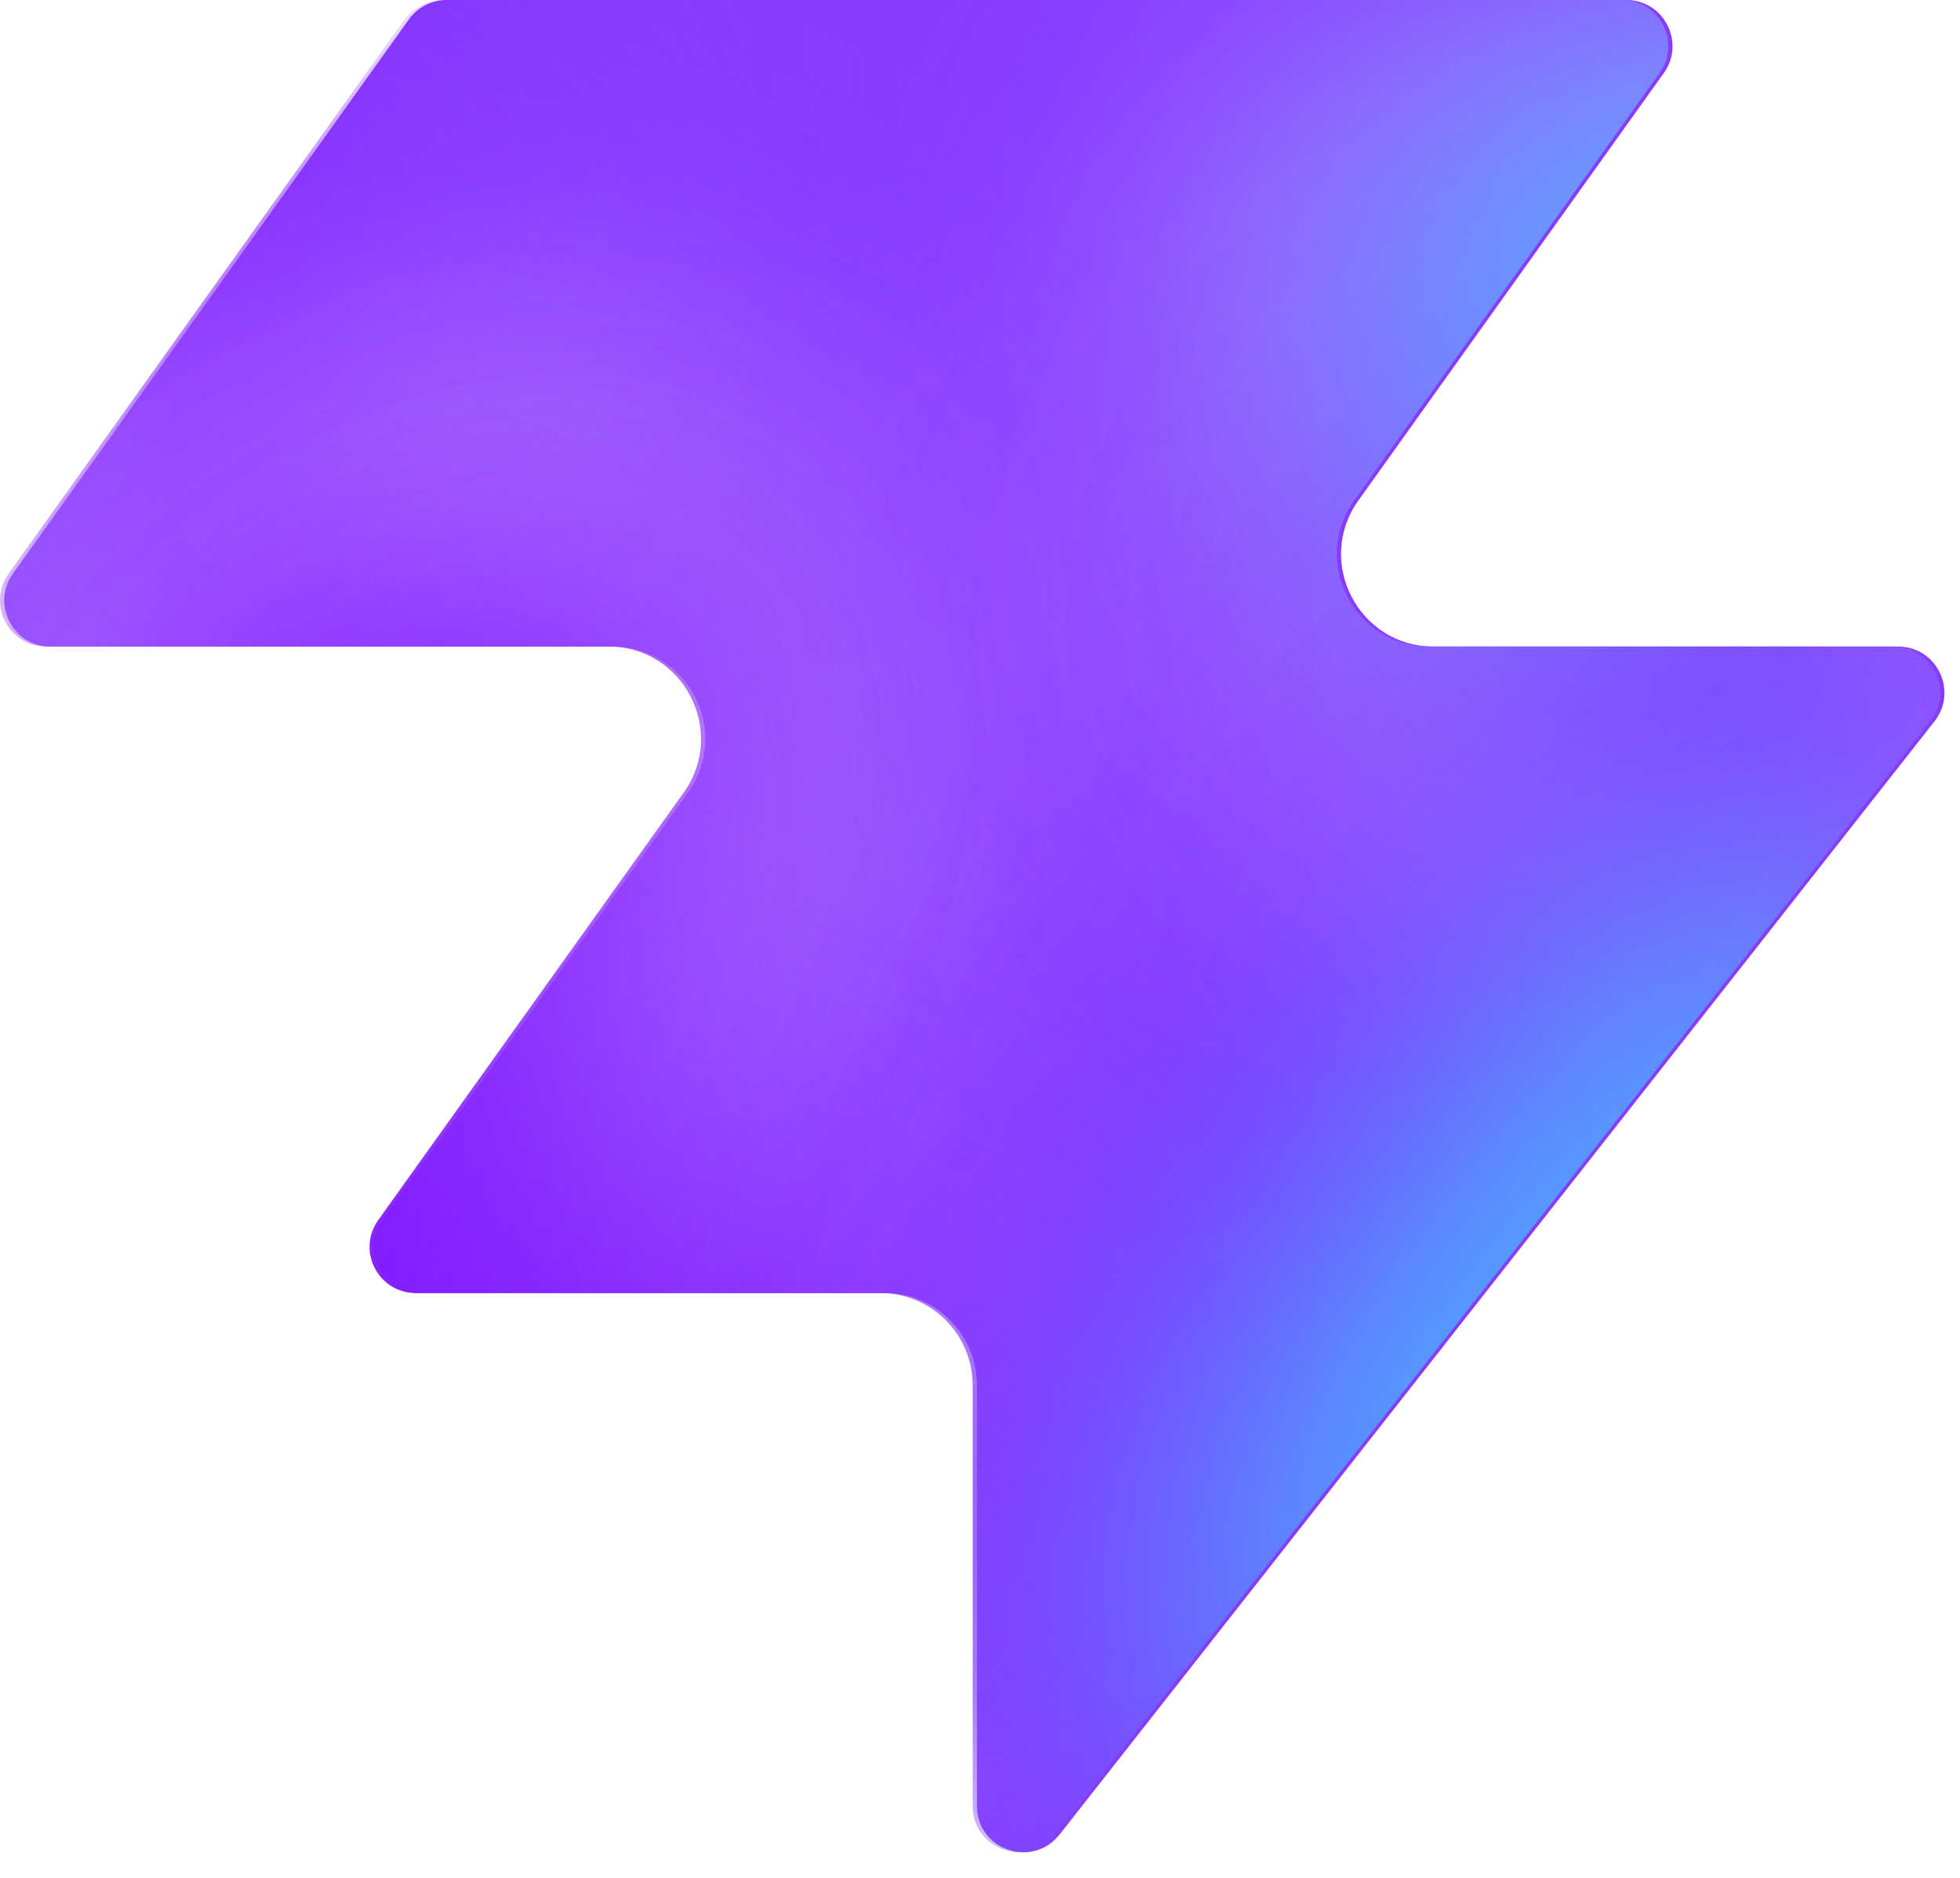
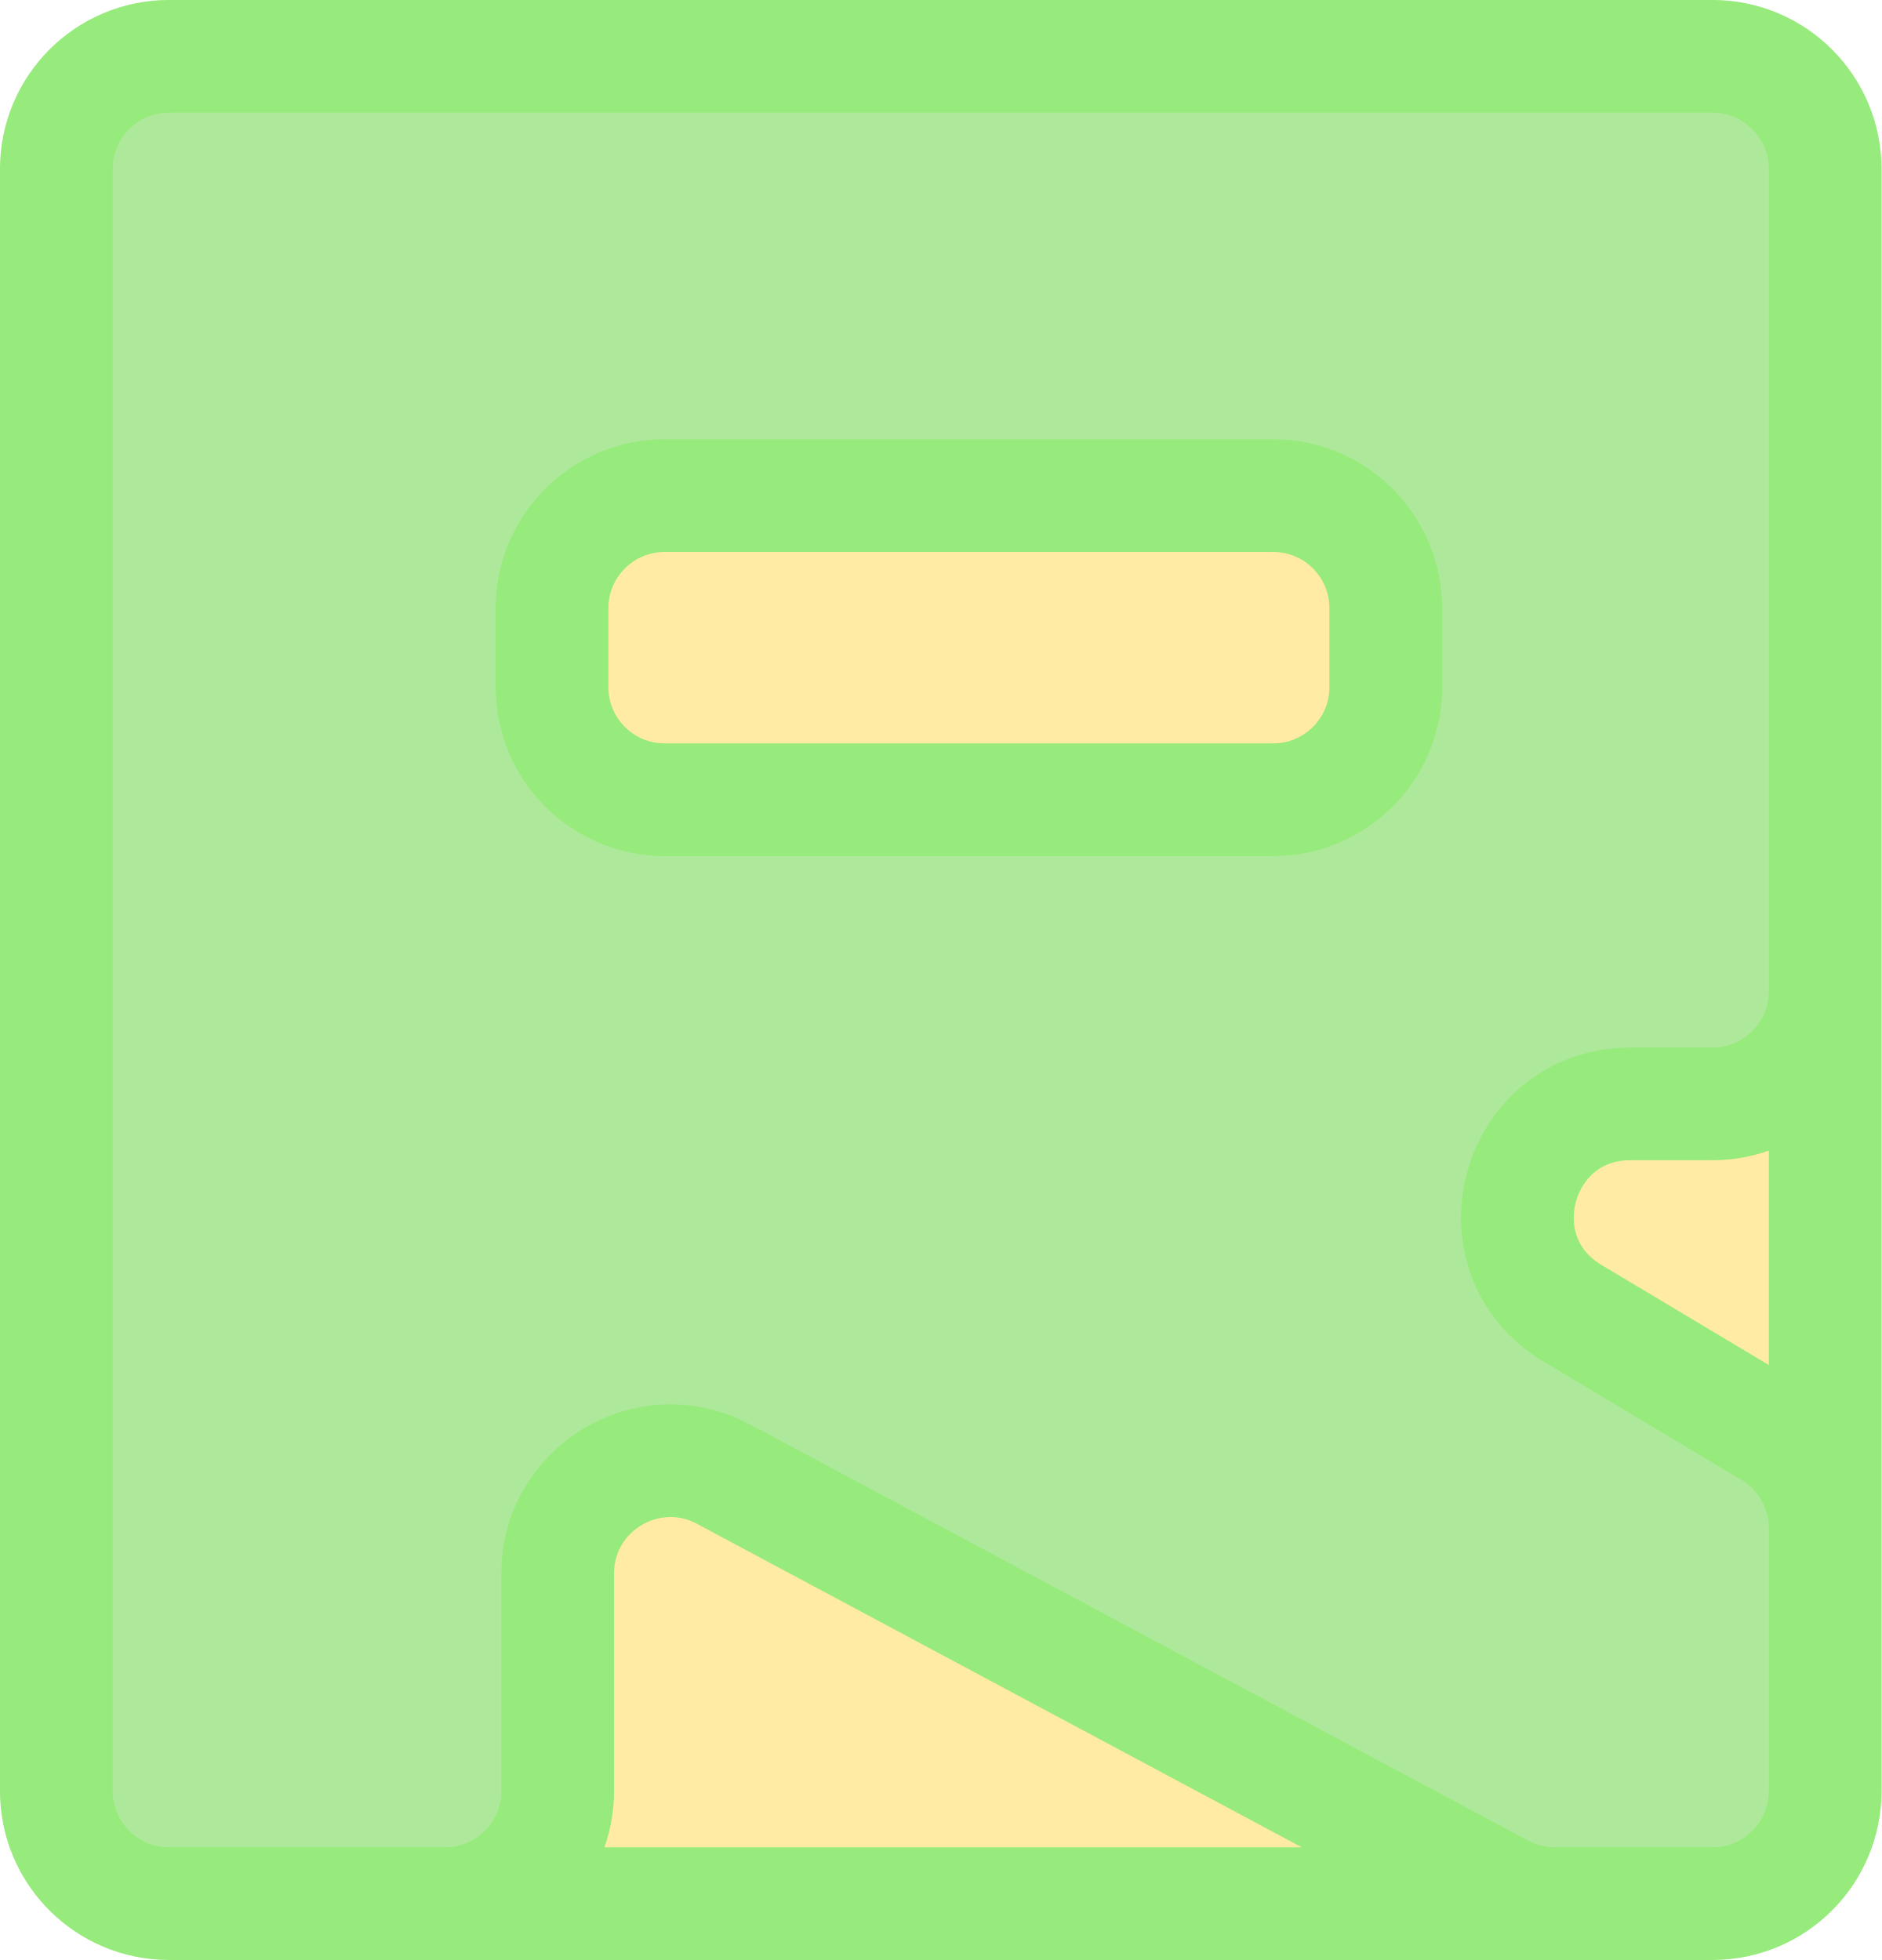
- <svg xmlns="http://www.w3.org/2000/svg" width="48" height="46" fill="none" viewBox="0 0 48 46">
-   <path fill="#863bff" d="M25.946 44.938c-.664.845-2.021.375-2.021-.698V33.937a2.26 2.26 0 0 0-2.262-2.262H10.287c-.92 0-1.456-1.04-.92-1.788l7.48-10.471c1.07-1.497 0-3.578-1.842-3.578H1.237c-.92 0-1.456-1.04-.92-1.788L10.013.474c.214-.297.556-.474.92-.474h28.894c.92 0 1.456 1.04.92 1.788l-7.48 10.471c-1.07 1.498 0 3.579 1.842 3.579h11.377c.943 0 1.473 1.088.89 1.83L25.947 44.94z" style="fill:#863bff;fill:color(display-p3 .525 .23 1);fill-opacity:1" />
-   <mask id="a" width="48" height="46" x="0" y="0" maskUnits="userSpaceOnUse" style="mask-type:alpha">
-     <path fill="#000" d="M25.842 44.938c-.664.844-2.021.375-2.021-.698V33.937a2.26 2.26 0 0 0-2.262-2.262H10.183c-.92 0-1.456-1.04-.92-1.788l7.48-10.471c1.07-1.498 0-3.579-1.842-3.579H1.133c-.92 0-1.456-1.04-.92-1.787L9.91.473c.214-.297.556-.474.92-.474h28.894c.92 0 1.456 1.04.92 1.788l-7.48 10.471c-1.07 1.498 0 3.578 1.842 3.578h11.377c.943 0 1.473 1.088.89 1.832L25.843 44.94z" style="fill:#000;fill-opacity:1" />
-   </mask>
-   <g mask="url(#a)">
-     <g filter="url(#b)">
-       <ellipse cx="5.508" cy="14.704" fill="#ede6ff" rx="5.508" ry="14.704" style="fill:#ede6ff;fill:color(display-p3 .927 .903 1);fill-opacity:1" transform="matrix(.00324 1 1 -.00324 -4.47 31.516)" />
-     </g>
-     <g filter="url(#c)">
-       <ellipse cx="10.399" cy="29.851" fill="#ede6ff" rx="10.399" ry="29.851" style="fill:#ede6ff;fill:color(display-p3 .927 .903 1);fill-opacity:1" transform="matrix(.00324 1 1 -.00324 -39.328 7.883)" />
-     </g>
-     <g filter="url(#d)">
-       <ellipse cx="5.508" cy="30.487" fill="#7e14ff" rx="5.508" ry="30.487" style="fill:#7e14ff;fill:color(display-p3 .492 .077 1);fill-opacity:1" transform="rotate(89.814 -25.913 -14.639)scale(1 -1)" />
-     </g>
-     <g filter="url(#e)">
-       <ellipse cx="5.508" cy="30.599" fill="#7e14ff" rx="5.508" ry="30.599" style="fill:#7e14ff;fill:color(display-p3 .492 .077 1);fill-opacity:1" transform="rotate(89.814 -32.644 -3.334)scale(1 -1)" />
-     </g>
-     <g filter="url(#f)">
-       <ellipse cx="5.508" cy="30.599" fill="#7e14ff" rx="5.508" ry="30.599" style="fill:#7e14ff;fill:color(display-p3 .492 .077 1);fill-opacity:1" transform="matrix(.00324 1 1 -.00324 -34.34 30.47)" />
-     </g>
-     <g filter="url(#g)">
-       <ellipse cx="14.072" cy="22.078" fill="#ede6ff" rx="14.072" ry="22.078" style="fill:#ede6ff;fill:color(display-p3 .927 .903 1);fill-opacity:1" transform="rotate(93.35 24.506 48.493)scale(-1 1)" />
-     </g>
-     <g filter="url(#h)">
-       <ellipse cx="3.47" cy="21.501" fill="#7e14ff" rx="3.47" ry="21.501" style="fill:#7e14ff;fill:color(display-p3 .492 .077 1);fill-opacity:1" transform="rotate(89.009 28.708 47.59)scale(-1 1)" />
-     </g>
-     <g filter="url(#i)">
-       <ellipse cx="3.47" cy="21.501" fill="#7e14ff" rx="3.47" ry="21.501" style="fill:#7e14ff;fill:color(display-p3 .492 .077 1);fill-opacity:1" transform="rotate(89.009 28.708 47.59)scale(-1 1)" />
-     </g>
-     <g filter="url(#j)">
-       <ellipse cx=".387" cy="8.972" fill="#7e14ff" rx="4.407" ry="29.108" style="fill:#7e14ff;fill:color(display-p3 .492 .077 1);fill-opacity:1" transform="rotate(39.51 .387 8.972)" />
-     </g>
-     <g filter="url(#k)">
-       <ellipse cx="47.523" cy="-6.092" fill="#7e14ff" rx="4.407" ry="29.108" style="fill:#7e14ff;fill:color(display-p3 .492 .077 1);fill-opacity:1" transform="rotate(37.892 47.523 -6.092)" />
-     </g>
-     <g filter="url(#l)">
-       <ellipse cx="41.412" cy="6.333" fill="#47bfff" rx="5.971" ry="9.665" style="fill:#47bfff;fill:color(display-p3 .28 .748 1);fill-opacity:1" transform="rotate(37.892 41.412 6.333)" />
-     </g>
-     <g filter="url(#m)">
-       <ellipse cx="-1.879" cy="38.332" fill="#7e14ff" rx="4.407" ry="29.108" style="fill:#7e14ff;fill:color(display-p3 .492 .077 1);fill-opacity:1" transform="rotate(37.892 -1.88 38.332)" />
-     </g>
-     <g filter="url(#n)">
-       <ellipse cx="-1.879" cy="38.332" fill="#7e14ff" rx="4.407" ry="29.108" style="fill:#7e14ff;fill:color(display-p3 .492 .077 1);fill-opacity:1" transform="rotate(37.892 -1.88 38.332)" />
-     </g>
-     <g filter="url(#o)">
-       <ellipse cx="35.651" cy="29.907" fill="#7e14ff" rx="4.407" ry="29.108" style="fill:#7e14ff;fill:color(display-p3 .492 .077 1);fill-opacity:1" transform="rotate(37.892 35.651 29.907)" />
-     </g>
-     <g filter="url(#p)">
-       <ellipse cx="38.418" cy="32.4" fill="#47bfff" rx="5.971" ry="15.297" style="fill:#47bfff;fill:color(display-p3 .28 .748 1);fill-opacity:1" transform="rotate(37.892 38.418 32.4)" />
+ <svg xmlns="http://www.w3.org/2000/svg" preserveAspectRatio="none" overflow="visible" style="display: block;" width="38.888" height="40.519" viewBox="0 0 38.888 40.519" fill="none">
+   <g id="R">
+     <g id="Vector">
+       <path d="M13.739 10.246H26.314C27.6 10.246 28.642 11.289 28.642 12.575V14.205C28.642 15.491 27.6 16.533 26.314 16.533H13.739C12.453 16.533 11.41 15.491 11.41 14.205L11.41 12.575C11.41 11.289 12.453 10.246 13.739 10.246Z" fill="#FFDE67" fill-opacity="0.6" />
+       <path d="M35.395 22.821H33.696C31.332 22.821 30.472 25.935 32.5 27.148L36.591 29.595C37.294 30.015 37.724 30.774 37.724 31.593V20.492C37.724 21.778 36.681 22.821 35.395 22.821Z" fill="#FFDE67" fill-opacity="0.6" />
+       <path d="M11.527 32.529V37.026C11.527 38.312 10.484 39.354 9.198 39.354H32.137C31.754 39.354 31.376 39.26 31.038 39.079L14.954 30.475C13.402 29.646 11.527 30.77 11.527 32.529Z" fill="#FFDE67" fill-opacity="0.6" />
+       <path d="M3.493 39.354H8.965H9.198C10.484 39.354 11.527 38.312 11.527 37.026V32.529C11.527 30.77 13.402 29.646 14.954 30.475L31.038 39.079C31.376 39.26 31.754 39.354 32.137 39.354H32.601H35.395C36.681 39.354 37.724 38.312 37.724 37.026V32.718V31.593C37.724 30.774 37.294 30.015 36.591 29.595L32.5 27.148C30.472 25.935 31.332 22.821 33.696 22.821H35.395C36.681 22.821 37.724 21.778 37.724 20.492V9.082V3.493C37.724 2.207 36.681 1.164 35.395 1.164H3.493C2.207 1.164 1.164 2.207 1.164 3.493V37.026C1.164 38.312 2.207 39.354 3.493 39.354ZM26.314 10.246H13.739C12.453 10.246 11.41 11.289 11.41 12.575L11.41 14.205C11.41 15.491 12.453 16.533 13.739 16.533H26.314C27.6 16.533 28.642 15.491 28.642 14.205V12.575C28.642 11.289 27.6 10.246 26.314 10.246Z" fill-rule="evenodd" clip-rule="evenodd" fill="#79DA58" fill-opacity="0.6" />
+       <path d="M3.493 39.354H9.198M3.493 39.354C2.207 39.354 1.164 38.312 1.164 37.026V3.493C1.164 2.207 2.207 1.164 3.493 1.164H35.395C36.681 1.164 37.724 2.207 37.724 3.493M3.493 39.354H8.965M9.198 39.354C10.484 39.354 11.527 38.312 11.527 37.026V32.529C11.527 30.77 13.402 29.646 14.954 30.475L31.038 39.079C31.376 39.26 31.754 39.354 32.137 39.354M9.198 39.354H32.137M9.198 39.354H8.965M37.724 3.493V20.492M37.724 3.493V9.082M37.724 20.492C37.724 21.778 36.681 22.821 35.395 22.821H33.696C31.332 22.821 30.472 25.935 32.5 27.148L36.591 29.595C37.294 30.015 37.724 30.774 37.724 31.593M37.724 20.492V31.593M37.724 20.492V9.082M37.724 31.593V37.026M37.724 31.593V32.718M37.724 37.026C37.724 38.312 36.681 39.354 35.395 39.354M37.724 37.026V32.718M35.395 39.354H32.137M35.395 39.354H32.601M32.137 39.354H32.601M8.965 39.354H32.601M37.724 9.082V32.718M13.739 10.246H26.314C27.6 10.246 28.642 11.289 28.642 12.575V14.205C28.642 15.491 27.6 16.533 26.314 16.533H13.739C12.453 16.533 11.41 15.491 11.41 14.205L11.41 12.575C11.41 11.289 12.453 10.246 13.739 10.246Z" stroke-width="2.329" stroke="#97EA7C" />
    </g>
  </g>
-   <defs>
-     <filter id="b" width="60.045" height="41.654" x="-19.77" y="16.149" color-interpolation-filters="sRGB" filterUnits="userSpaceOnUse">
-       <feFlood flood-opacity="0" result="BackgroundImageFix" />
-       <feBlend in="SourceGraphic" in2="BackgroundImageFix" result="shape" />
-       <feGaussianBlur result="effect1_foregroundBlur_2002_17158" stdDeviation="7.659" />
-     </filter>
-     <filter id="c" width="90.34" height="51.437" x="-54.613" y="-7.533" color-interpolation-filters="sRGB" filterUnits="userSpaceOnUse">
-       <feFlood flood-opacity="0" result="BackgroundImageFix" />
-       <feBlend in="SourceGraphic" in2="BackgroundImageFix" result="shape" />
-       <feGaussianBlur result="effect1_foregroundBlur_2002_17158" stdDeviation="7.659" />
-     </filter>
-     <filter id="d" width="79.355" height="29.4" x="-49.64" y="2.03" color-interpolation-filters="sRGB" filterUnits="userSpaceOnUse">
-       <feFlood flood-opacity="0" result="BackgroundImageFix" />
-       <feBlend in="SourceGraphic" in2="BackgroundImageFix" result="shape" />
-       <feGaussianBlur result="effect1_foregroundBlur_2002_17158" stdDeviation="4.596" />
-     </filter>
-     <filter id="e" width="79.579" height="29.4" x="-45.045" y="20.029" color-interpolation-filters="sRGB" filterUnits="userSpaceOnUse">
-       <feFlood flood-opacity="0" result="BackgroundImageFix" />
-       <feBlend in="SourceGraphic" in2="BackgroundImageFix" result="shape" />
-       <feGaussianBlur result="effect1_foregroundBlur_2002_17158" stdDeviation="4.596" />
-     </filter>
-     <filter id="f" width="79.579" height="29.4" x="-43.513" y="21.178" color-interpolation-filters="sRGB" filterUnits="userSpaceOnUse">
-       <feFlood flood-opacity="0" result="BackgroundImageFix" />
-       <feBlend in="SourceGraphic" in2="BackgroundImageFix" result="shape" />
-       <feGaussianBlur result="effect1_foregroundBlur_2002_17158" stdDeviation="4.596" />
-     </filter>
-     <filter id="g" width="74.749" height="58.852" x="15.756" y="-17.901" color-interpolation-filters="sRGB" filterUnits="userSpaceOnUse">
-       <feFlood flood-opacity="0" result="BackgroundImageFix" />
-       <feBlend in="SourceGraphic" in2="BackgroundImageFix" result="shape" />
-       <feGaussianBlur result="effect1_foregroundBlur_2002_17158" stdDeviation="7.659" />
-     </filter>
-     <filter id="h" width="61.377" height="25.362" x="23.548" y="2.284" color-interpolation-filters="sRGB" filterUnits="userSpaceOnUse">
-       <feFlood flood-opacity="0" result="BackgroundImageFix" />
-       <feBlend in="SourceGraphic" in2="BackgroundImageFix" result="shape" />
-       <feGaussianBlur result="effect1_foregroundBlur_2002_17158" stdDeviation="4.596" />
-     </filter>
-     <filter id="i" width="61.377" height="25.362" x="23.548" y="2.284" color-interpolation-filters="sRGB" filterUnits="userSpaceOnUse">
-       <feFlood flood-opacity="0" result="BackgroundImageFix" />
-       <feBlend in="SourceGraphic" in2="BackgroundImageFix" result="shape" />
-       <feGaussianBlur result="effect1_foregroundBlur_2002_17158" stdDeviation="4.596" />
-     </filter>
-     <filter id="j" width="56.045" height="63.649" x="-27.636" y="-22.853" color-interpolation-filters="sRGB" filterUnits="userSpaceOnUse">
-       <feFlood flood-opacity="0" result="BackgroundImageFix" />
-       <feBlend in="SourceGraphic" in2="BackgroundImageFix" result="shape" />
-       <feGaussianBlur result="effect1_foregroundBlur_2002_17158" stdDeviation="4.596" />
-     </filter>
-     <filter id="k" width="54.814" height="64.646" x="20.116" y="-38.415" color-interpolation-filters="sRGB" filterUnits="userSpaceOnUse">
-       <feFlood flood-opacity="0" result="BackgroundImageFix" />
-       <feBlend in="SourceGraphic" in2="BackgroundImageFix" result="shape" />
-       <feGaussianBlur result="effect1_foregroundBlur_2002_17158" stdDeviation="4.596" />
-     </filter>
-     <filter id="l" width="33.541" height="35.313" x="24.641" y="-11.323" color-interpolation-filters="sRGB" filterUnits="userSpaceOnUse">
-       <feFlood flood-opacity="0" result="BackgroundImageFix" />
-       <feBlend in="SourceGraphic" in2="BackgroundImageFix" result="shape" />
-       <feGaussianBlur result="effect1_foregroundBlur_2002_17158" stdDeviation="4.596" />
-     </filter>
-     <filter id="m" width="54.814" height="64.646" x="-29.286" y="6.009" color-interpolation-filters="sRGB" filterUnits="userSpaceOnUse">
-       <feFlood flood-opacity="0" result="BackgroundImageFix" />
-       <feBlend in="SourceGraphic" in2="BackgroundImageFix" result="shape" />
-       <feGaussianBlur result="effect1_foregroundBlur_2002_17158" stdDeviation="4.596" />
-     </filter>
-     <filter id="n" width="54.814" height="64.646" x="-29.286" y="6.009" color-interpolation-filters="sRGB" filterUnits="userSpaceOnUse">
-       <feFlood flood-opacity="0" result="BackgroundImageFix" />
-       <feBlend in="SourceGraphic" in2="BackgroundImageFix" result="shape" />
-       <feGaussianBlur result="effect1_foregroundBlur_2002_17158" stdDeviation="4.596" />
-     </filter>
-     <filter id="o" width="54.814" height="64.646" x="8.244" y="-2.416" color-interpolation-filters="sRGB" filterUnits="userSpaceOnUse">
-       <feFlood flood-opacity="0" result="BackgroundImageFix" />
-       <feBlend in="SourceGraphic" in2="BackgroundImageFix" result="shape" />
-       <feGaussianBlur result="effect1_foregroundBlur_2002_17158" stdDeviation="4.596" />
-     </filter>
-     <filter id="p" width="39.409" height="43.623" x="18.713" y="10.588" color-interpolation-filters="sRGB" filterUnits="userSpaceOnUse">
-       <feFlood flood-opacity="0" result="BackgroundImageFix" />
-       <feBlend in="SourceGraphic" in2="BackgroundImageFix" result="shape" />
-       <feGaussianBlur result="effect1_foregroundBlur_2002_17158" stdDeviation="4.596" />
-     </filter>
-   </defs>
</svg>
